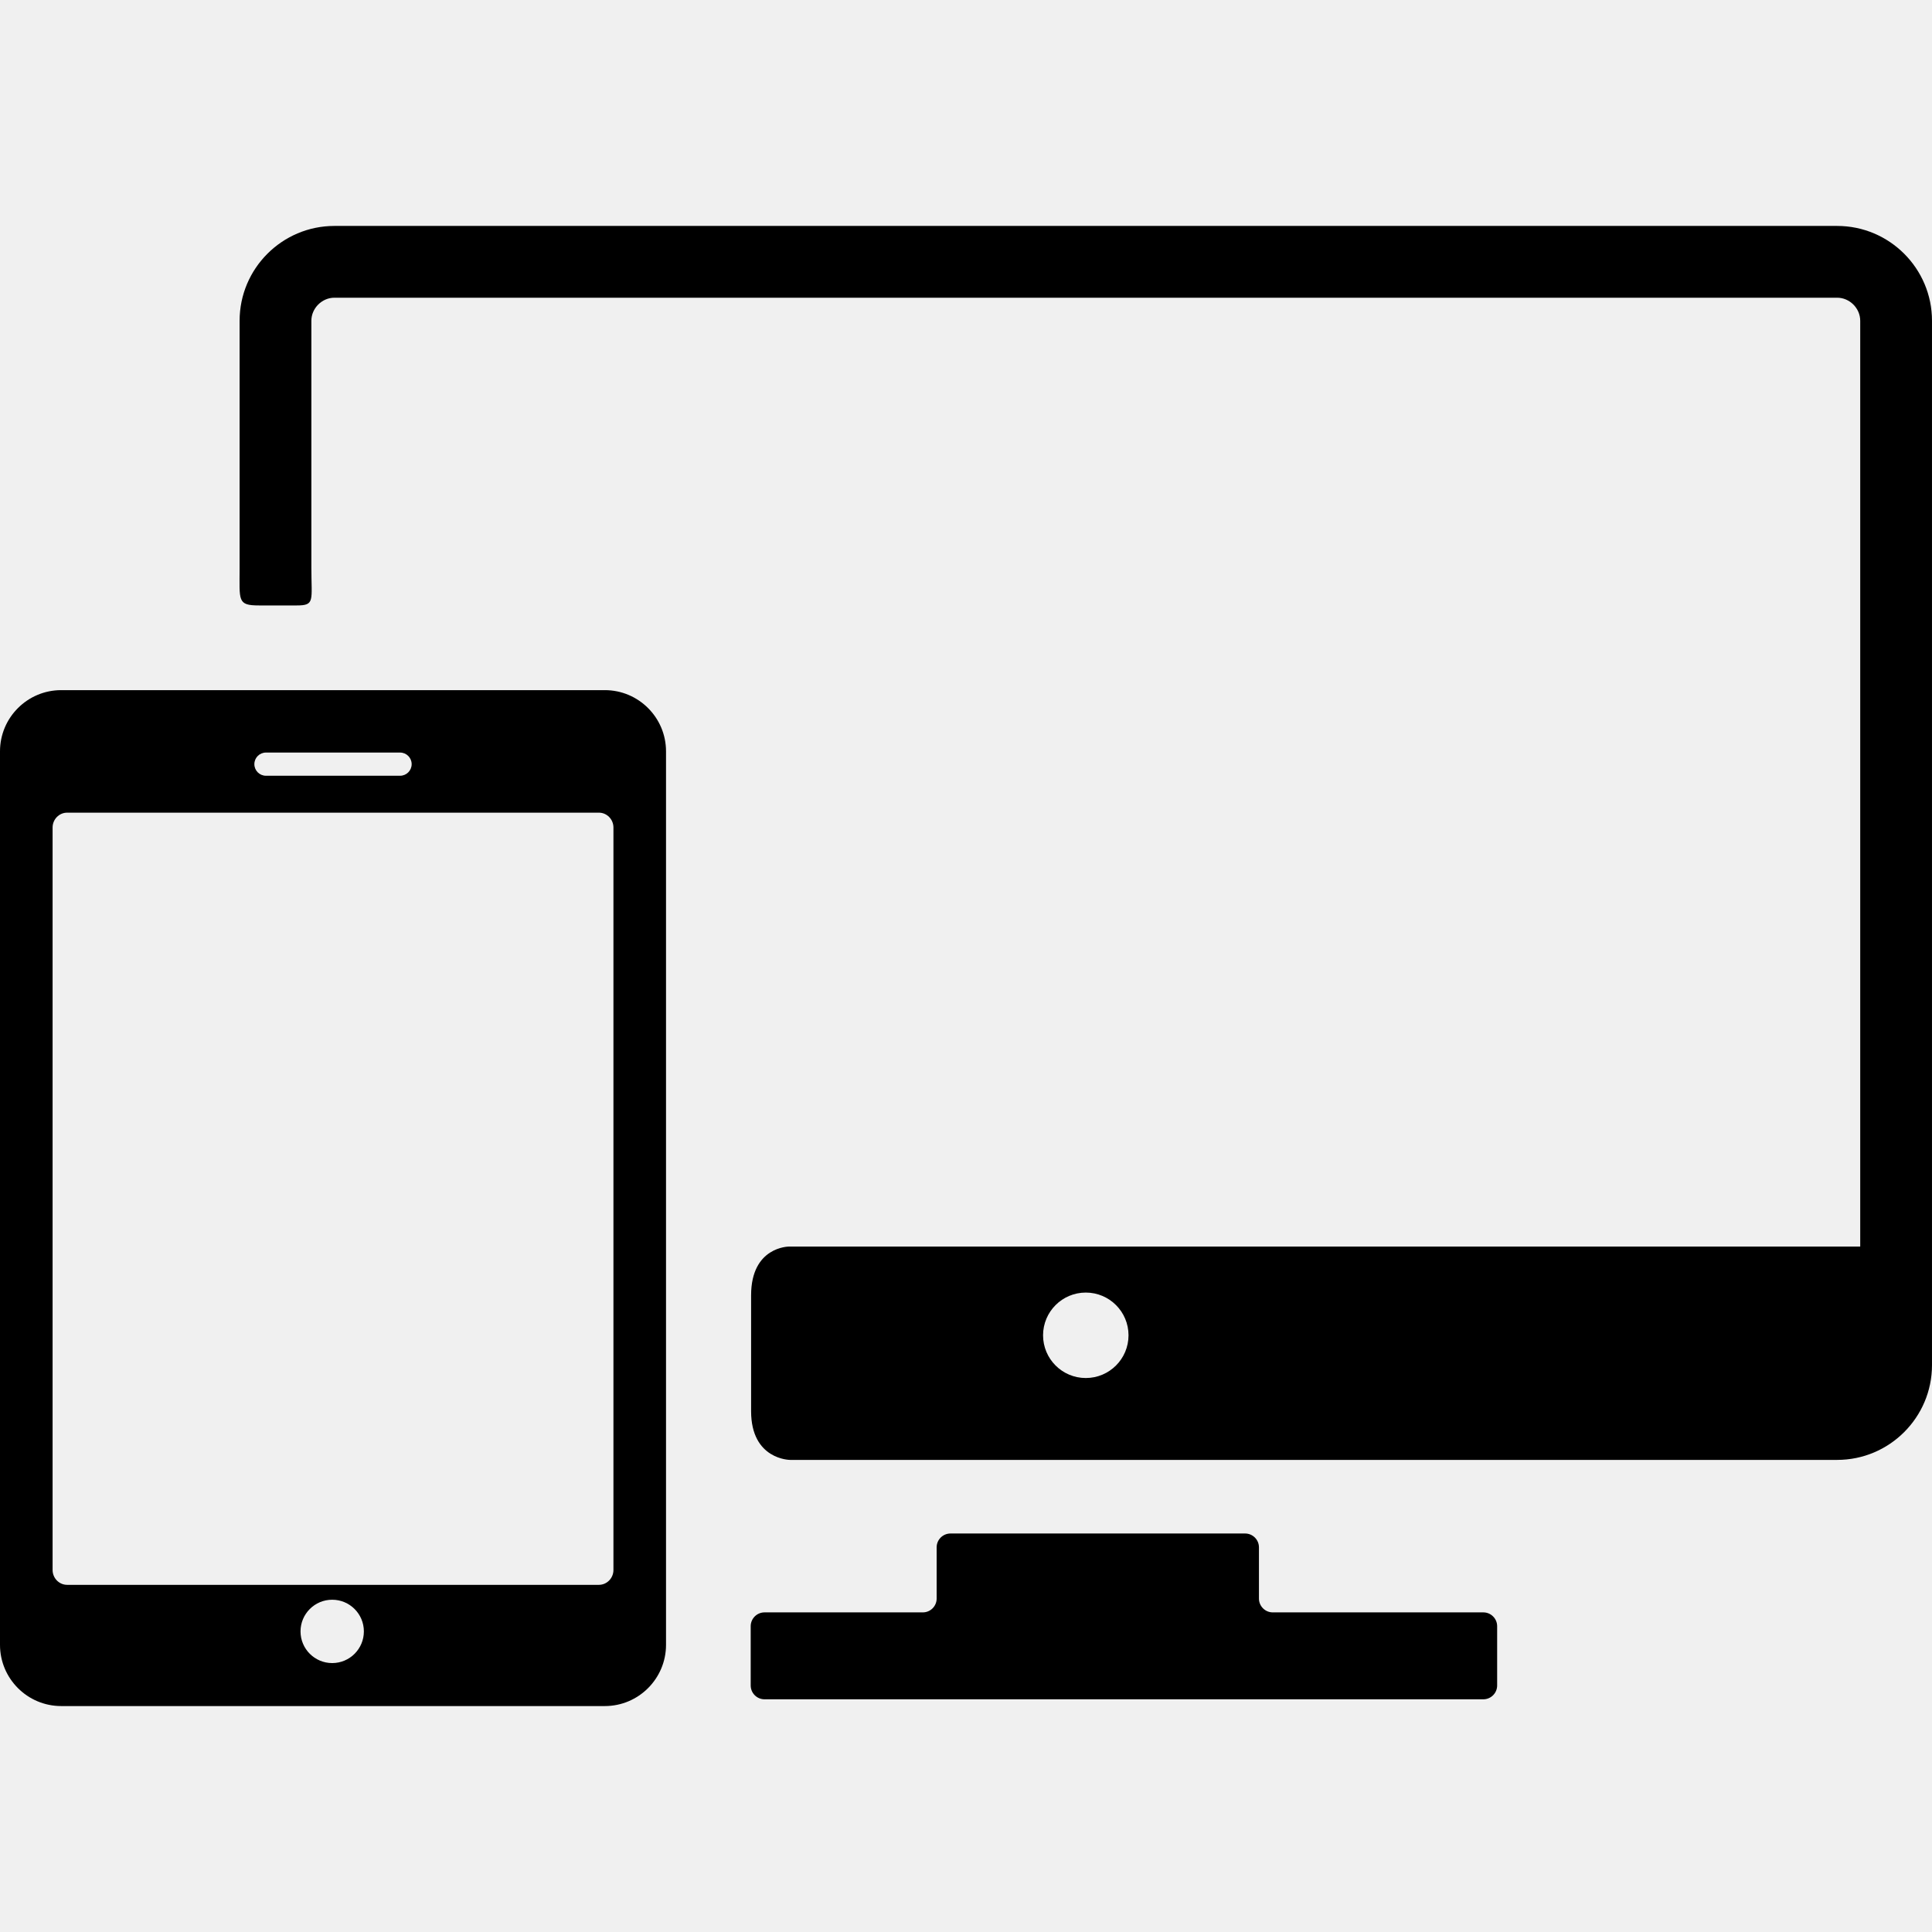
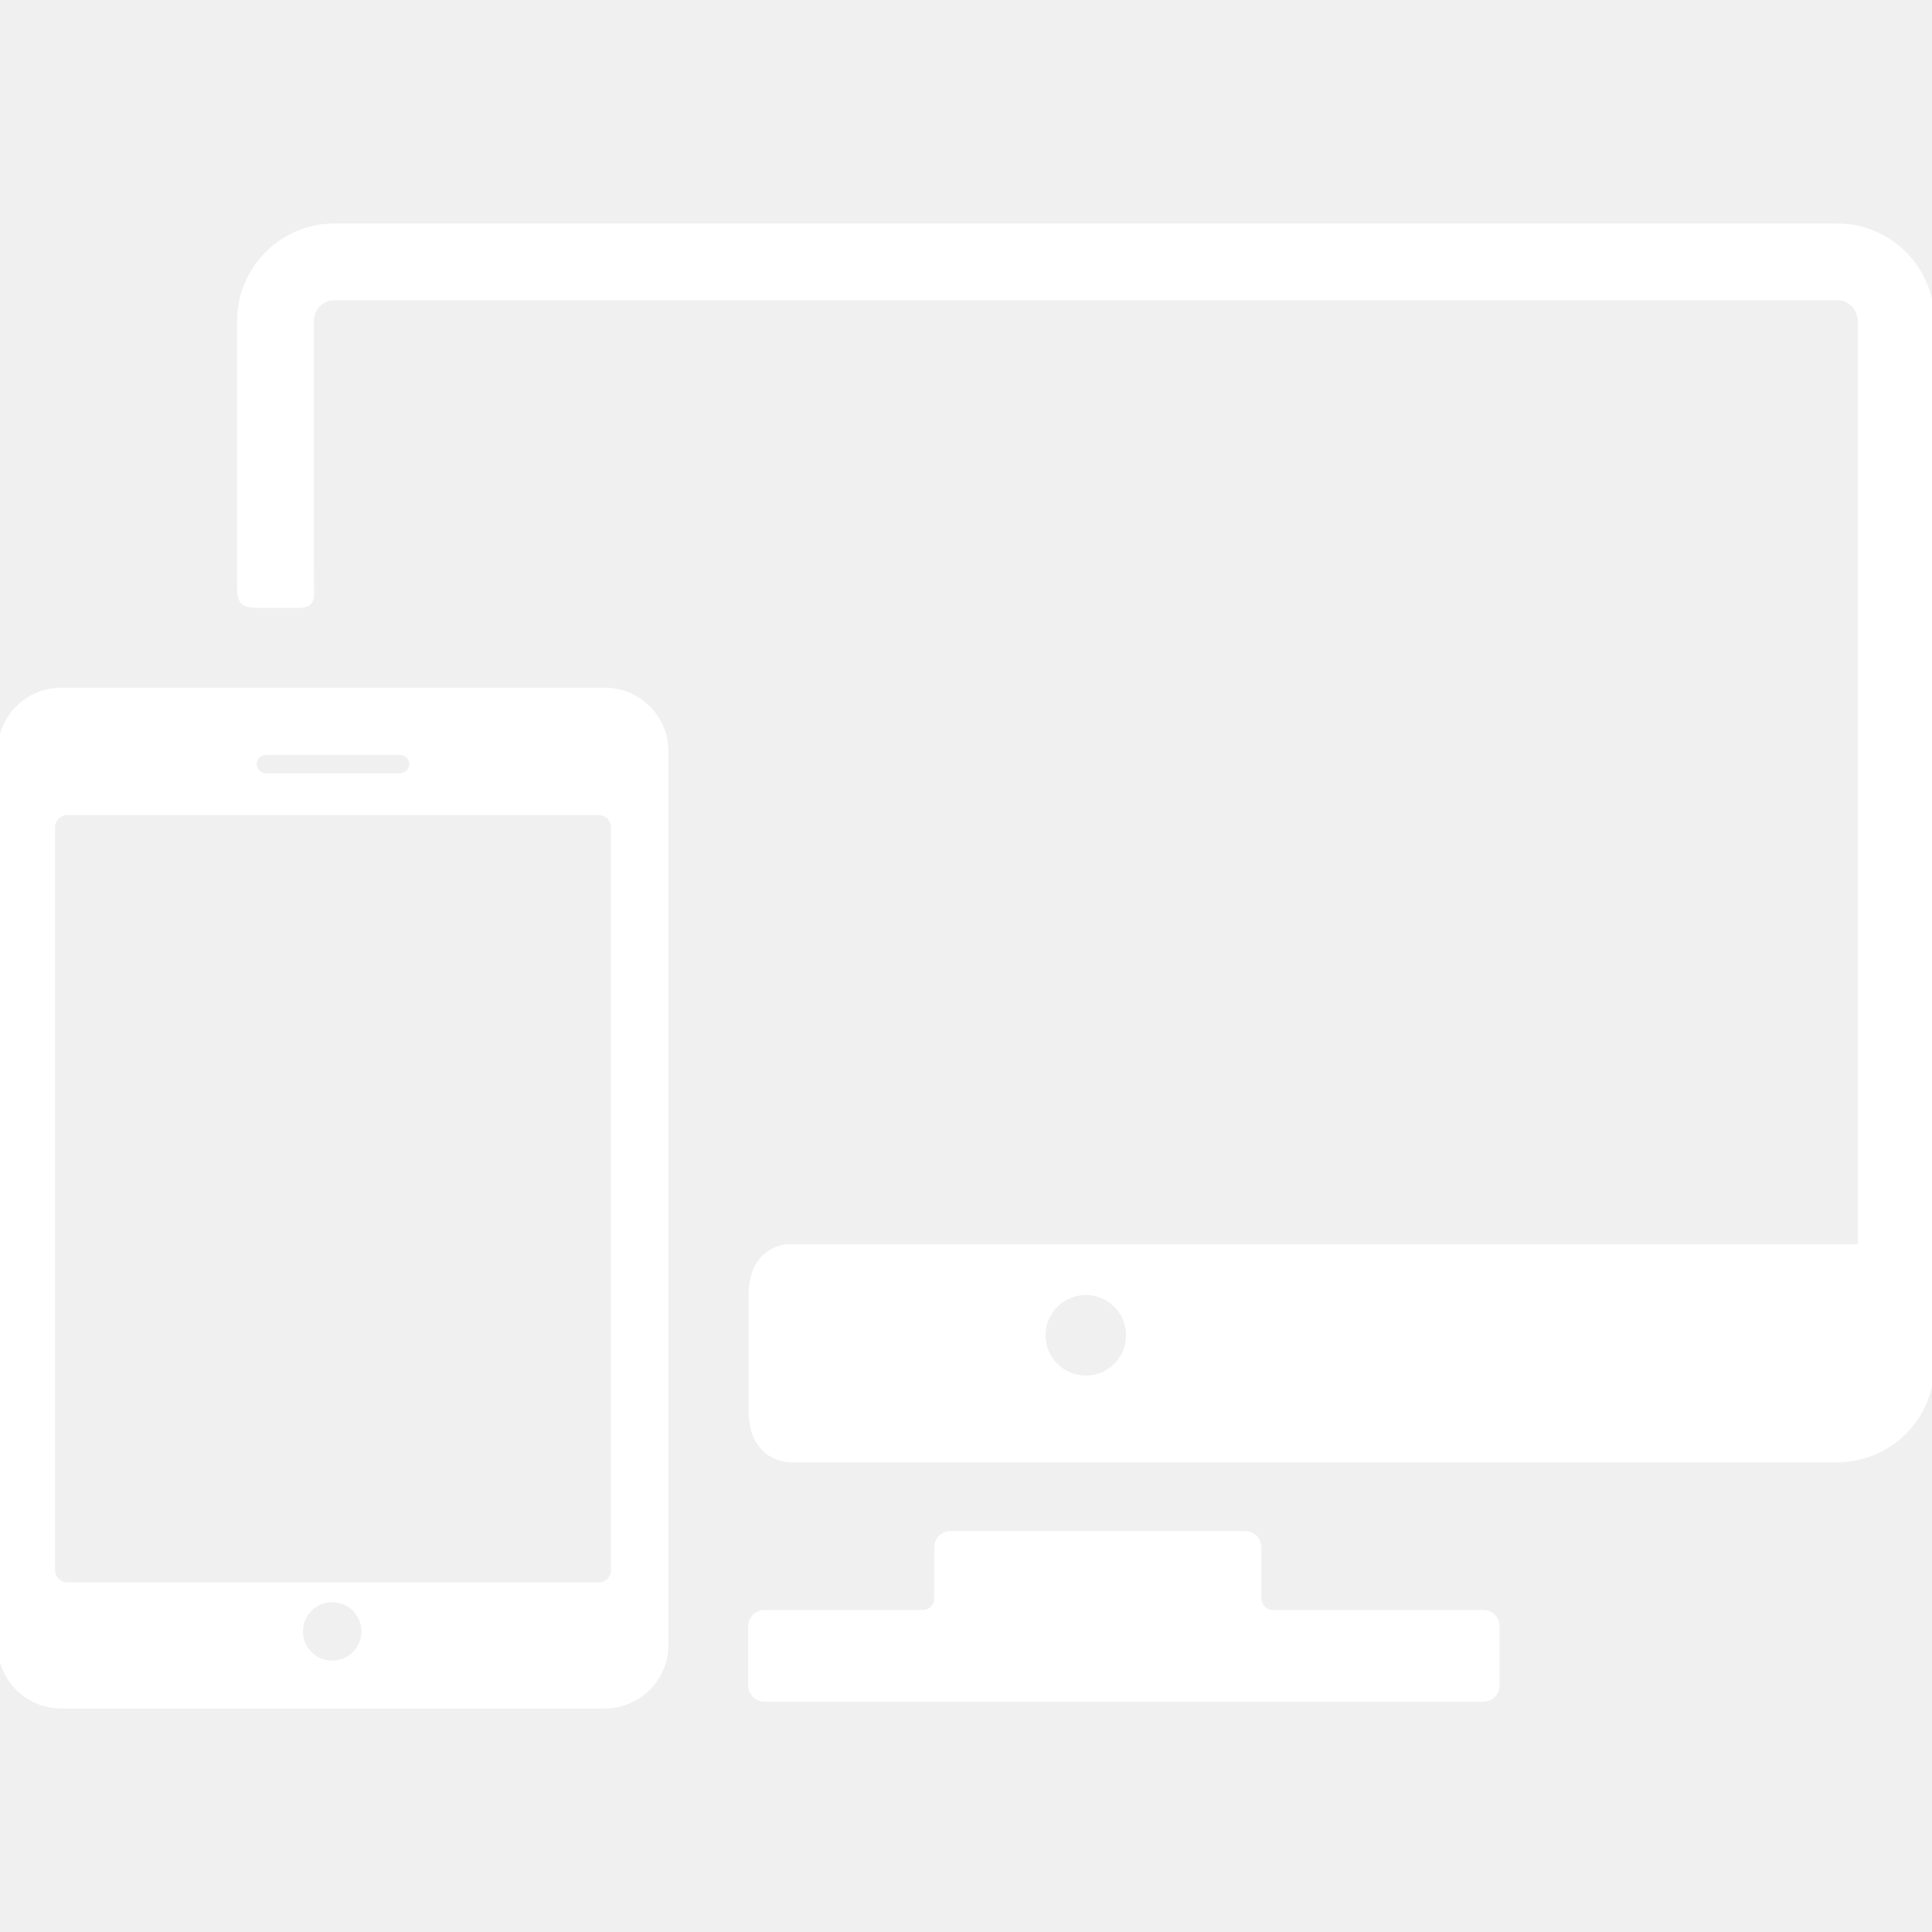
- <svg xmlns="http://www.w3.org/2000/svg" fill="#000000" version="1.1" id="Capa_1" width="800px" height="800px" viewBox="0 0 396.494 396.494" xml:space="preserve">
-   <g>
-     <path d="M304.42,330.901h-43.219c-1.56,0-2.834-1.273-2.834-2.834v-10.52c0-1.559-1.275-2.834-2.834-2.834h-60.475   c-1.56,0-2.835,1.275-2.835,2.834v10.52c0,1.561-1.275,2.834-2.835,2.834h-32.491c-1.56,0-2.835,1.275-2.835,2.834v12.17   c0,1.559,1.275,2.834,2.835,2.834h147.521c1.559,0,2.834-1.275,2.834-2.834v-12.17C307.254,332.179,305.979,330.901,304.42,330.901   z" />
+ <svg xmlns="http://www.w3.org/2000/svg" fill="#ffffff" version="1.1" id="Capa_1" width="800px" height="800px" viewBox="0 0 396.494 396.494" xml:space="preserve" stroke="#ffffff">
+   <g id="SVGRepo_bgCarrier" stroke-width="0" />
+   <g id="SVGRepo_tracerCarrier" stroke-linecap="round" stroke-linejoin="round" />
+   <g id="SVGRepo_iconCarrier">
    <g>
-       <path d="M377.032,46.368h-308.4c-10.73,0-19.459,8.73-19.459,19.462c0,0,0,37.109,0,50.761c0,6.711-0.498,7.66,4.004,7.66    c2.391,0,5.039,0,7.72,0c3.778,0,3.003-0.949,3.003-7.785c0-13.621,0-50.636,0-50.636c0-2.565,2.168-4.733,4.732-4.733h308.4    c2.563,0,4.731,2.168,4.731,4.733v189.999h-219.87c0,0-7.749-0.014-7.749,10.006c0,5.941,0,17.823,0,23.766    c0,10.006,8,10.006,8,10.006h214.888c10.729,0,19.461-8.729,19.461-19.459V65.83C396.493,55.099,387.763,46.368,377.032,46.368z     M222.833,282.804c-4.845,0-8.771-3.926-8.771-8.768s3.926-8.77,8.771-8.77c4.84,0,8.767,3.928,8.767,8.77    S227.673,282.804,222.833,282.804z" />
-       <path d="M124.125,141.633H12.559C5.632,141.633,0,147.266,0,154.193v183.372c0,6.926,5.632,12.561,12.559,12.561h111.566    c6.923,0,12.559-5.635,12.559-12.561V154.193C136.684,147.266,131.048,141.633,124.125,141.633z M54.58,154.443h27.523    c1.313,0,2.38,1.064,2.38,2.381c0,1.314-1.066,2.379-2.38,2.379H54.58c-1.315,0-2.379-1.065-2.379-2.379    C52.201,155.507,53.265,154.443,54.58,154.443z M68.175,341.304c-3.59,0-6.5-2.91-6.5-6.5s2.91-6.5,6.5-6.5s6.5,2.91,6.5,6.5    S71.765,341.304,68.175,341.304z M125.893,322.2c0,1.676-1.342,3.047-2.98,3.047H13.774c-1.639,0-2.98-1.371-2.98-3.047V169.825    c0-1.676,1.342-3.046,2.98-3.046h109.139c1.639,0,2.98,1.371,2.98,3.046V322.2z" />
+       <path d="M304.42,330.901h-43.219c-1.56,0-2.834-1.273-2.834-2.834v-10.52c0-1.559-1.275-2.834-2.834-2.834h-60.475 c-1.56,0-2.835,1.275-2.835,2.834v10.52c0,1.561-1.275,2.834-2.835,2.834h-32.491c-1.56,0-2.835,1.275-2.835,2.834v12.17 c0,1.559,1.275,2.834,2.835,2.834h147.521c1.559,0,2.834-1.275,2.834-2.834v-12.17C307.254,332.179,305.979,330.901,304.42,330.901 z" />
+       <g>
+         <path d="M377.032,46.368h-308.4c-10.73,0-19.459,8.73-19.459,19.462c0,0,0,37.109,0,50.761c0,6.711-0.498,7.66,4.004,7.66 c2.391,0,5.039,0,7.72,0c3.778,0,3.003-0.949,3.003-7.785c0-13.621,0-50.636,0-50.636c0-2.565,2.168-4.733,4.732-4.733h308.4 c2.563,0,4.731,2.168,4.731,4.733v189.999h-219.87c0,0-7.749-0.014-7.749,10.006c0,5.941,0,17.823,0,23.766 c0,10.006,8,10.006,8,10.006h214.888c10.729,0,19.461-8.729,19.461-19.459V65.83C396.493,55.099,387.763,46.368,377.032,46.368z M222.833,282.804c-4.845,0-8.771-3.926-8.771-8.768s3.926-8.77,8.771-8.77c4.84,0,8.767,3.928,8.767,8.77 S227.673,282.804,222.833,282.804z" />
+         <path d="M124.125,141.633H12.559C5.632,141.633,0,147.266,0,154.193v183.372c0,6.926,5.632,12.561,12.559,12.561h111.566 c6.923,0,12.559-5.635,12.559-12.561V154.193C136.684,147.266,131.048,141.633,124.125,141.633z M54.58,154.443h27.523 c1.313,0,2.38,1.064,2.38,2.381c0,1.314-1.066,2.379-2.38,2.379H54.58c-1.315,0-2.379-1.065-2.379-2.379 C52.201,155.507,53.265,154.443,54.58,154.443z M68.175,341.304c-3.59,0-6.5-2.91-6.5-6.5s2.91-6.5,6.5-6.5s6.5,2.91,6.5,6.5 S71.765,341.304,68.175,341.304z M125.893,322.2c0,1.676-1.342,3.047-2.98,3.047H13.774c-1.639,0-2.98-1.371-2.98-3.047V169.825 c0-1.676,1.342-3.046,2.98-3.046h109.139c1.639,0,2.98,1.371,2.98,3.046V322.2z" />
+       </g>
    </g>
  </g>
</svg>
